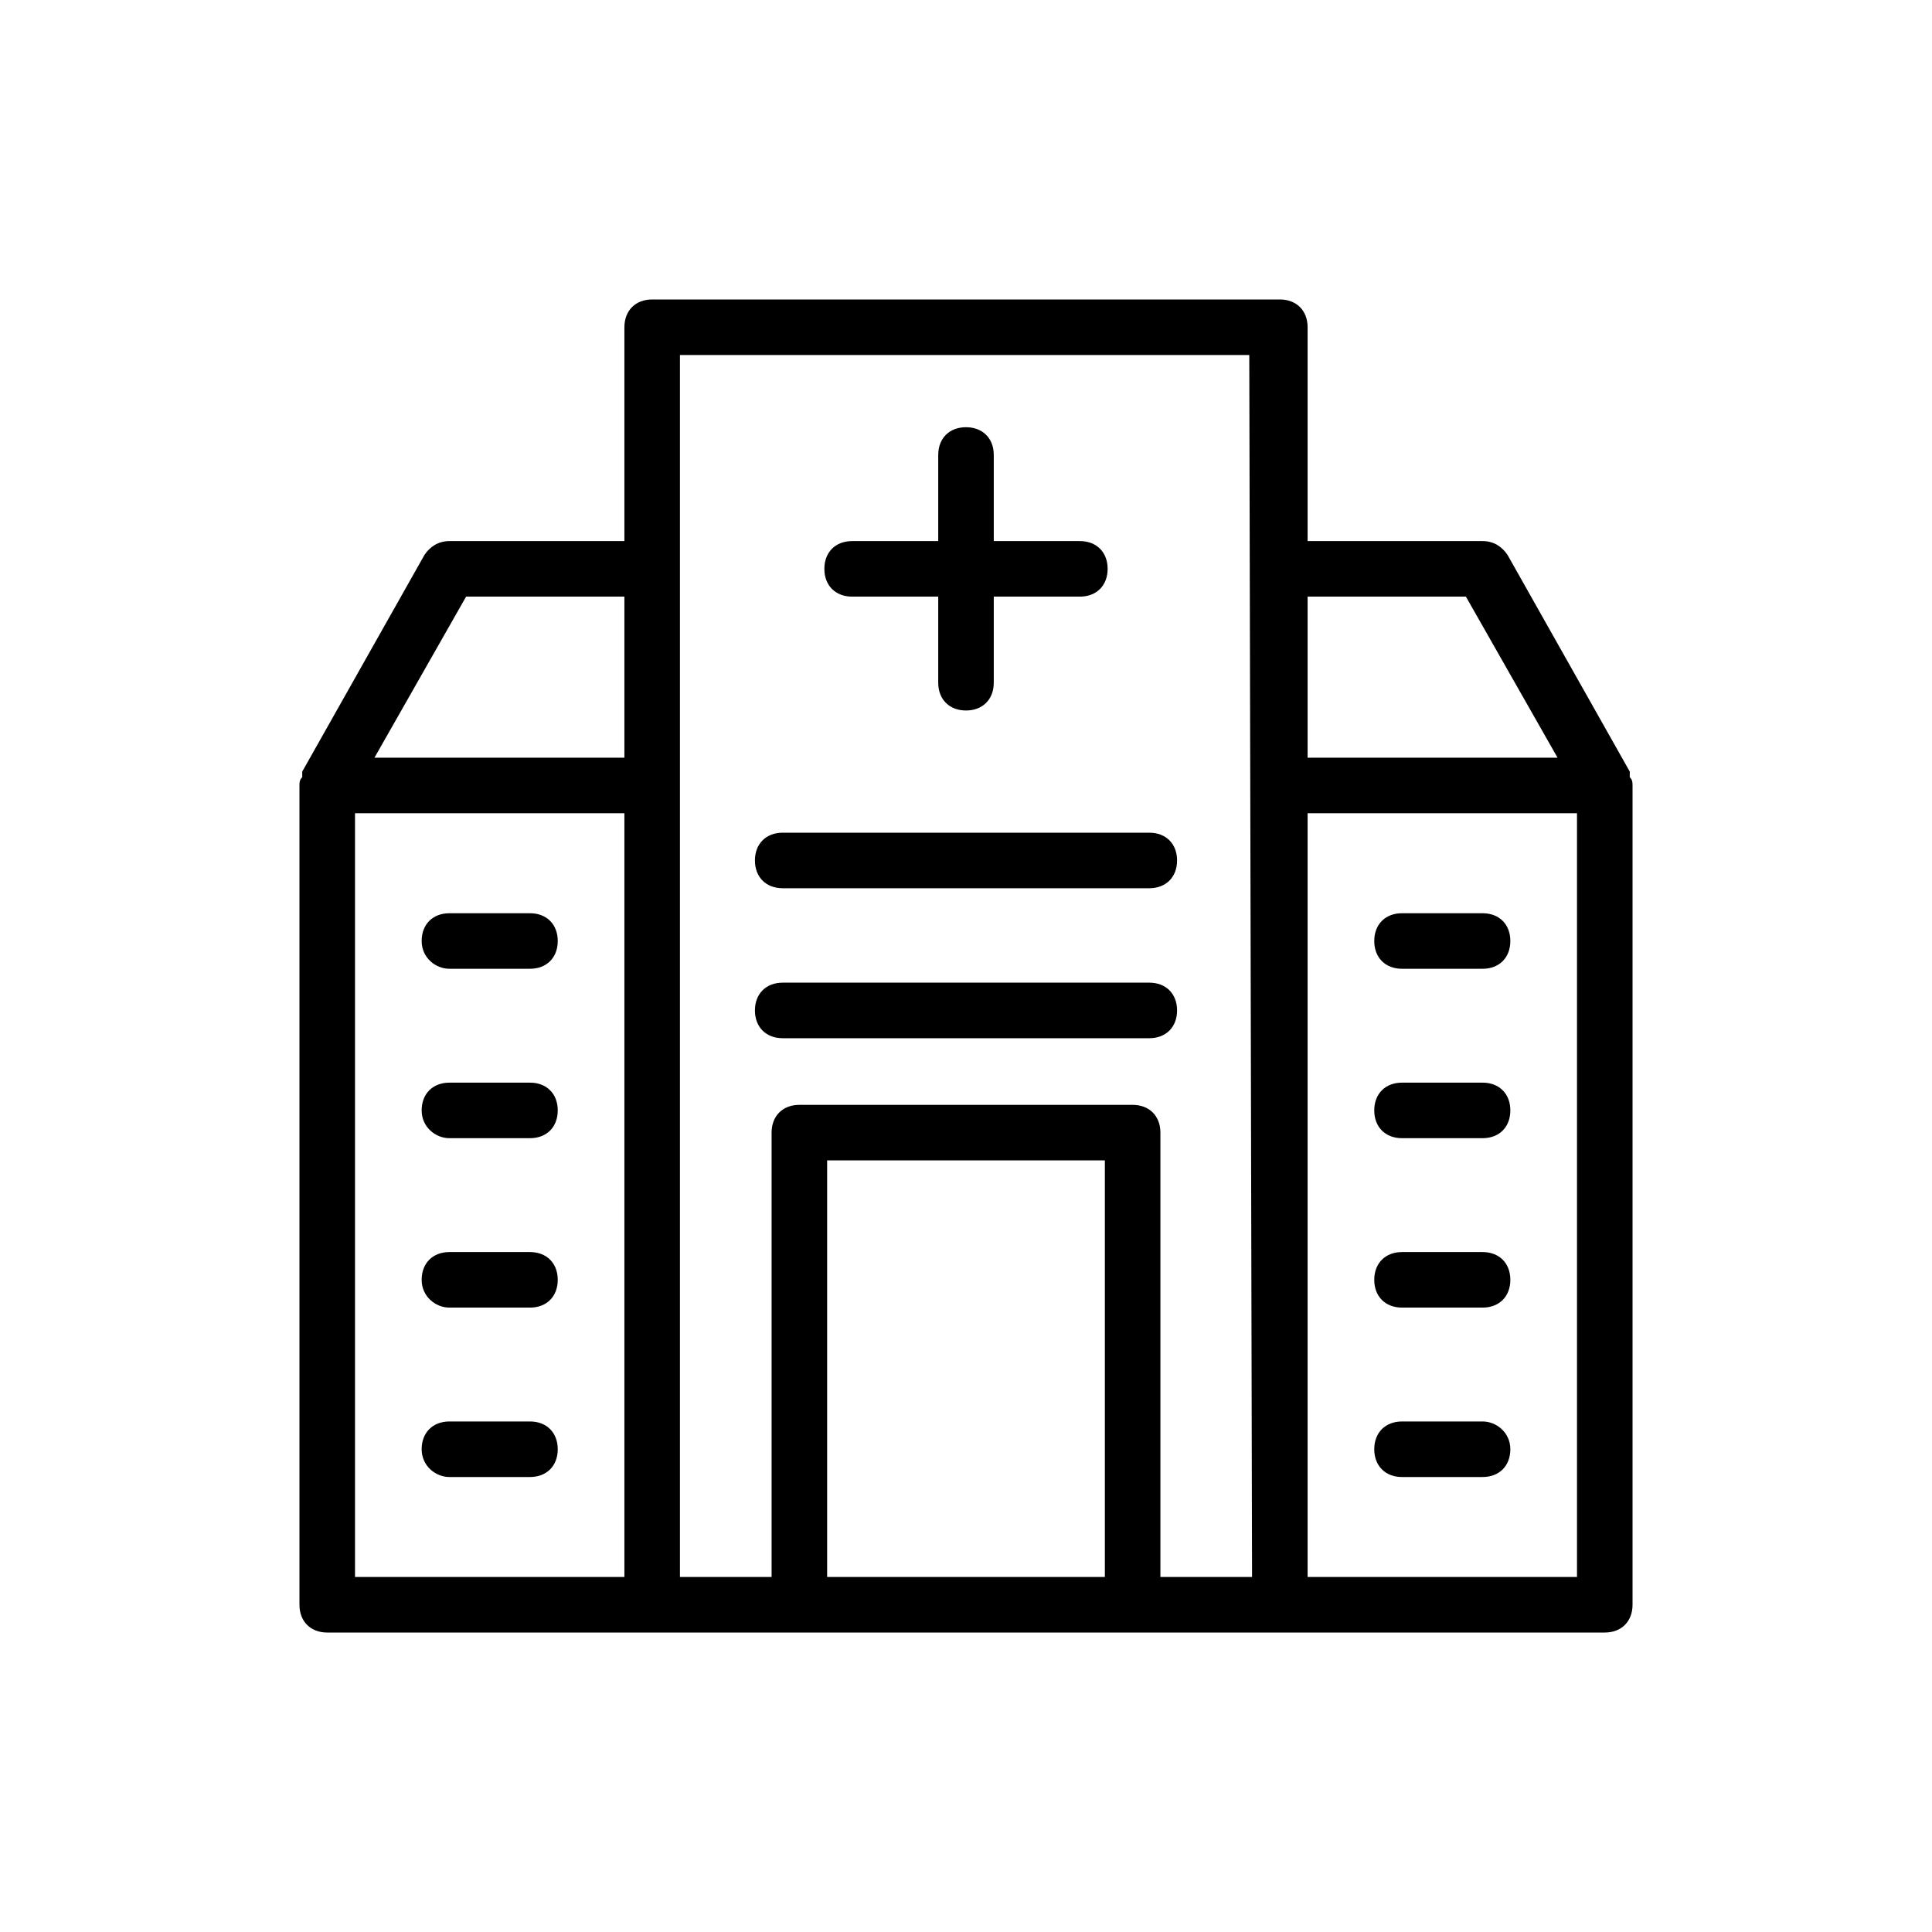
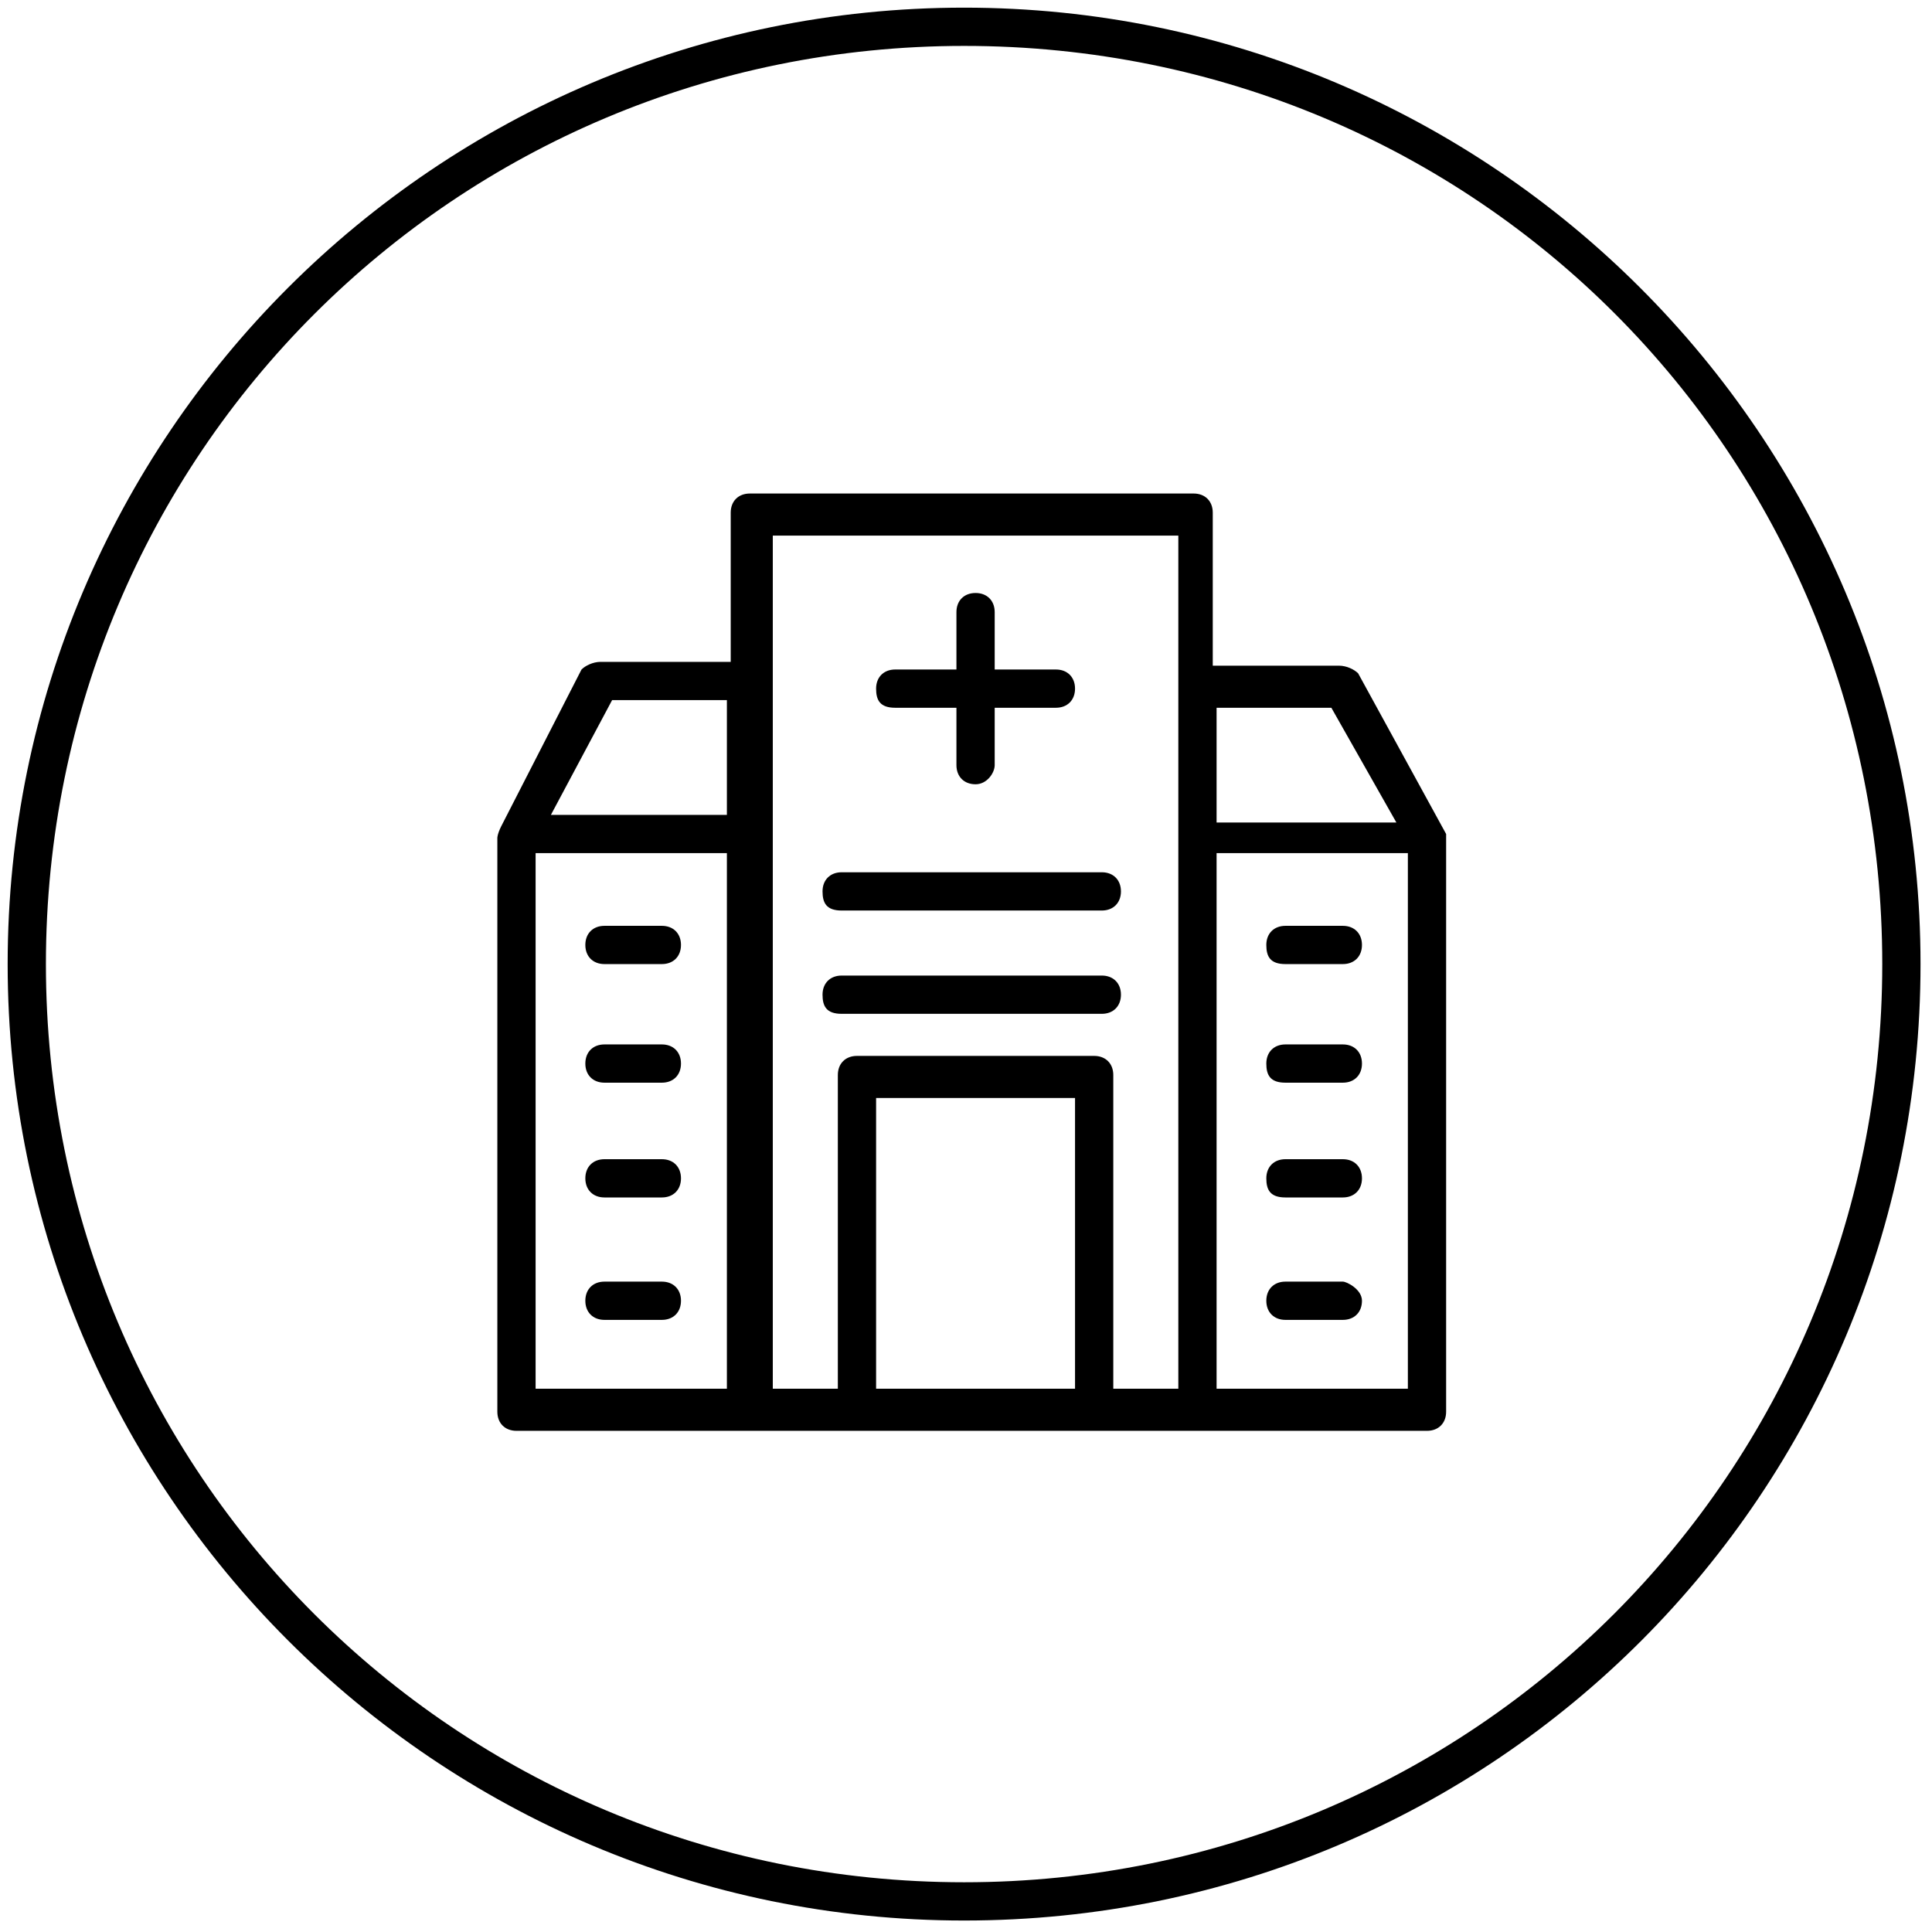
- <svg xmlns="http://www.w3.org/2000/svg" width="100" height="100" viewBox="0 0 100 100">
-   <g>
-     <g transform="translate(50 50) scale(0.69 0.69) rotate(0) translate(-50 -50)" style="fill:#000000">
-       <svg fill="#000000" version="1.1" x="0px" y="0px" viewBox="0 0 48 48" enable-background="new 0 0 48 48" xml:space="preserve">
-         <g>
-           <path d="M48,17.5c0-0.1,0-0.2-0.1-0.3c0,0,0-0.1,0-0.1c0,0,0,0,0-0.1l-4.4-7.8c-0.2-0.3-0.5-0.5-0.9-0.5h-6.3V1c0-0.6-0.4-1-1-1   H12.7c-0.6,0-1,0.4-1,1v7.7H5.4c-0.4,0-0.7,0.2-0.9,0.5L0.1,17c0,0,0,0,0,0.1c0,0,0,0.1,0,0.1C0,17.3,0,17.4,0,17.5c0,0,0,0,0,0v0   c0,0,0,0,0,0V47c0,0.6,0.4,1,1,1h46c0.6,0,1-0.4,1-1L48,17.5C48,17.5,48,17.5,48,17.5z M11.7,46H2V18.5h9.7V46z M11.7,16.5h-9   L6,10.7h5.7V16.5z M29,46H19V31h10V46z M34.3,46H31V30c0-0.6-0.4-1-1-1H18c-0.6,0-1,0.4-1,1v16h-3.3V2h20.5L34.3,46z M36.3,10.7H42   l3.3,5.8h-9V10.7z M46,46h-9.7V18.5H46V46z" />
-           <path d="M19.9,10.7H23v3.1c0,0.6,0.4,1,1,1c0.6,0,1-0.4,1-1v-3.1h3.1c0.6,0,1-0.4,1-1s-0.4-1-1-1H25V5.6c0-0.6-0.4-1-1-1   c-0.6,0-1,0.4-1,1v3.1h-3.1c-0.6,0-1,0.4-1,1S19.3,10.7,19.9,10.7z" />
-           <path d="M39.7,24.1h2.9c0.6,0,1-0.4,1-1s-0.4-1-1-1h-2.9c-0.6,0-1,0.4-1,1S39.1,24.1,39.7,24.1z" />
-           <path d="M39.7,30.2h2.9c0.6,0,1-0.4,1-1s-0.4-1-1-1h-2.9c-0.6,0-1,0.4-1,1S39.1,30.2,39.7,30.2z" />
-           <path d="M39.7,36.3h2.9c0.6,0,1-0.4,1-1s-0.4-1-1-1h-2.9c-0.6,0-1,0.4-1,1S39.1,36.3,39.7,36.3z" />
-           <path d="M42.6,40.4h-2.9c-0.6,0-1,0.4-1,1s0.4,1,1,1h2.9c0.6,0,1-0.4,1-1S43.1,40.4,42.6,40.4z" />
-           <path d="M5.4,24.1h2.9c0.6,0,1-0.4,1-1s-0.4-1-1-1H5.4c-0.6,0-1,0.4-1,1S4.9,24.1,5.4,24.1z" />
-           <path d="M5.4,30.2h2.9c0.6,0,1-0.4,1-1s-0.4-1-1-1H5.4c-0.6,0-1,0.4-1,1S4.9,30.2,5.4,30.2z" />
-           <path d="M5.4,36.3h2.9c0.6,0,1-0.4,1-1s-0.4-1-1-1H5.4c-0.6,0-1,0.4-1,1S4.9,36.3,5.4,36.3z" />
-           <path d="M5.4,42.4h2.9c0.6,0,1-0.4,1-1s-0.4-1-1-1H5.4c-0.6,0-1,0.4-1,1S4.9,42.4,5.4,42.4z" />
-           <path d="M17.4,21.2h13.2c0.6,0,1-0.4,1-1s-0.4-1-1-1H17.4c-0.6,0-1,0.4-1,1S16.8,21.2,17.4,21.2z" />
-           <path d="M17.4,26.6h13.2c0.6,0,1-0.4,1-1s-0.4-1-1-1H17.4c-0.6,0-1,0.4-1,1S16.8,26.6,17.4,26.6z" />
+ <svg xmlns="http://www.w3.org/2000/svg" version="1.1" id="Layer_1" x="0px" y="0px" viewBox="0 0 50.5 50.5" style="enable-background:new 0 0 50.5 50.5;" xml:space="preserve">
+   <g id="Symbols_2_">
+     <g id="CHC_Inactive_Mobile_2_">
+       <g id="Group_1_">
+         <g id="Group-3-Copy_2_" transform="translate(31, 0)">
+           <g id="Community-Center-Black_2_" transform="translate(12, 12)">
+             <g id="noun_987928_cc_2_">
+               <g id="Group_4_">
+                 <g id="Shape_37_">
+                   <path d="M-5.2,9.8C-5.2,9.8-5.2,9.8-5.2,9.8L-5.2,9.8L-5.2,9.8l-2.3-4.2c-0.1-0.1-0.3-0.2-0.5-0.2h-3.3v-4          c0-0.3-0.2-0.5-0.5-0.5h-11.6c-0.3,0-0.5,0.2-0.5,0.5v3.9h-3.4c-0.2,0-0.4,0.1-0.5,0.2l-2.1,4.1l0,0l0,0          C-30,9.8-30,9.9-30,9.9l0,0l0,0l0,0v15c0,0.3,0.2,0.5,0.5,0.5h23.8c0.3,0,0.5-0.2,0.5-0.5L-5.2,9.8L-5.2,9.8z M-24,24.3h-5          v-14h5V24.3z M-24,9.3h-4.6l1.6-3h3V9.3z M-14.9,24.3h-5.2v-7.6h5.2V24.3z M-12.2,24.3h-1.7v-8.2c0-0.3-0.2-0.5-0.5-0.5          h-6.2c-0.3,0-0.5,0.2-0.5,0.5v8.2h-1.7V2h10.6V24.3z M-11.2,6.5h3l1.7,3h-4.7V6.5z M-6.2,24.3h-5v-14h5V24.3z" />
+                 </g>
+                 <g id="Shape_24_">
+                   <path d="M-19.6,6.5h1.6V8c0,0.3,0.2,0.5,0.5,0.5S-17,8.2-17,8V6.5h1.6c0.3,0,0.5-0.2,0.5-0.5s-0.2-0.5-0.5-0.5H-17V4          c0-0.3-0.2-0.5-0.5-0.5S-18,3.7-18,4v1.5h-1.6c-0.3,0-0.5,0.2-0.5,0.5S-20,6.5-19.6,6.5z" />
+                 </g>
+                 <g id="Shape_11_">
+                   <path d="M-9.4,13.2h1.5c0.3,0,0.5-0.2,0.5-0.5s-0.2-0.5-0.5-0.5h-1.5c-0.3,0-0.5,0.2-0.5,0.5S-9.8,13.2-9.4,13.2z" />
+                 </g>
+                 <g id="Shape_10_">
+                   <path d="M-9.4,16.3h1.5c0.3,0,0.5-0.2,0.5-0.5s-0.2-0.5-0.5-0.5h-1.5c-0.3,0-0.5,0.2-0.5,0.5S-9.8,16.3-9.4,16.3z" />
+                 </g>
+                 <g id="Shape_9_">
+                   <path d="M-9.4,19.3h1.5c0.3,0,0.5-0.2,0.5-0.5s-0.2-0.5-0.5-0.5h-1.5c-0.3,0-0.5,0.2-0.5,0.5S-9.8,19.3-9.4,19.3z" />
+                 </g>
+                 <g id="Shape_8_">
+                   <path d="M-7.9,21.5h-1.5c-0.3,0-0.5,0.2-0.5,0.5s0.2,0.5,0.5,0.5h1.5c0.3,0,0.5-0.2,0.5-0.5S-7.8,21.5-7.9,21.5z" />
+                 </g>
+                 <g id="Shape_7_">
+                   <path d="M-27.2,13.2h1.5c0.3,0,0.5-0.2,0.5-0.5s-0.2-0.5-0.5-0.5h-1.5c-0.3,0-0.5,0.2-0.5,0.5S-27.5,13.2-27.2,13.2z" />
+                 </g>
+                 <g id="Shape_6_">
+                   <path d="M-27.2,16.3h1.5c0.3,0,0.5-0.2,0.5-0.5s-0.2-0.5-0.5-0.5h-1.5c-0.3,0-0.5,0.2-0.5,0.5S-27.5,16.3-27.2,16.3z" />
+                 </g>
+                 <g id="Shape_5_">
+                   <path d="M-27.2,19.3h1.5c0.3,0,0.5-0.2,0.5-0.5s-0.2-0.5-0.5-0.5h-1.5c-0.3,0-0.5,0.2-0.5,0.5S-27.5,19.3-27.2,19.3z" />
+                 </g>
+                 <g id="Shape_4_">
+                   <path d="M-27.2,22.5h1.5c0.3,0,0.5-0.2,0.5-0.5s-0.2-0.5-0.5-0.5h-1.5c-0.3,0-0.5,0.2-0.5,0.5S-27.5,22.5-27.2,22.5z" />
+                 </g>
+                 <g id="Shape_3_">
+                   <path d="M-21,11.8h6.8c0.3,0,0.5-0.2,0.5-0.5s-0.2-0.5-0.5-0.5H-21c-0.3,0-0.5,0.2-0.5,0.5S-21.4,11.8-21,11.8z" />
+                 </g>
+                 <g id="Shape_1_">
+                   <path d="M-21,14.5h6.8c0.3,0,0.5-0.2,0.5-0.5s-0.2-0.5-0.5-0.5H-21c-0.3,0-0.5,0.2-0.5,0.5S-21.4,14.5-21,14.5z" />
+                 </g>
+               </g>
+             </g>
+           </g>
+           <g id="Oval-2_2_">
+             <path d="M-5.8,50.2c-13.8,0-25-11.2-25-25s11.2-25,25-25s25,11.2,25,25S8.1,50.2-5.8,50.2z M-5.8,1.2c-13.3,0-24,10.7-24,24       s10.7,24,24,24s24-10.7,24-24S7.6,1.2-5.8,1.2z" />
+           </g>
        </g>
-       </svg>
+       </g>
    </g>
  </g>
</svg>
